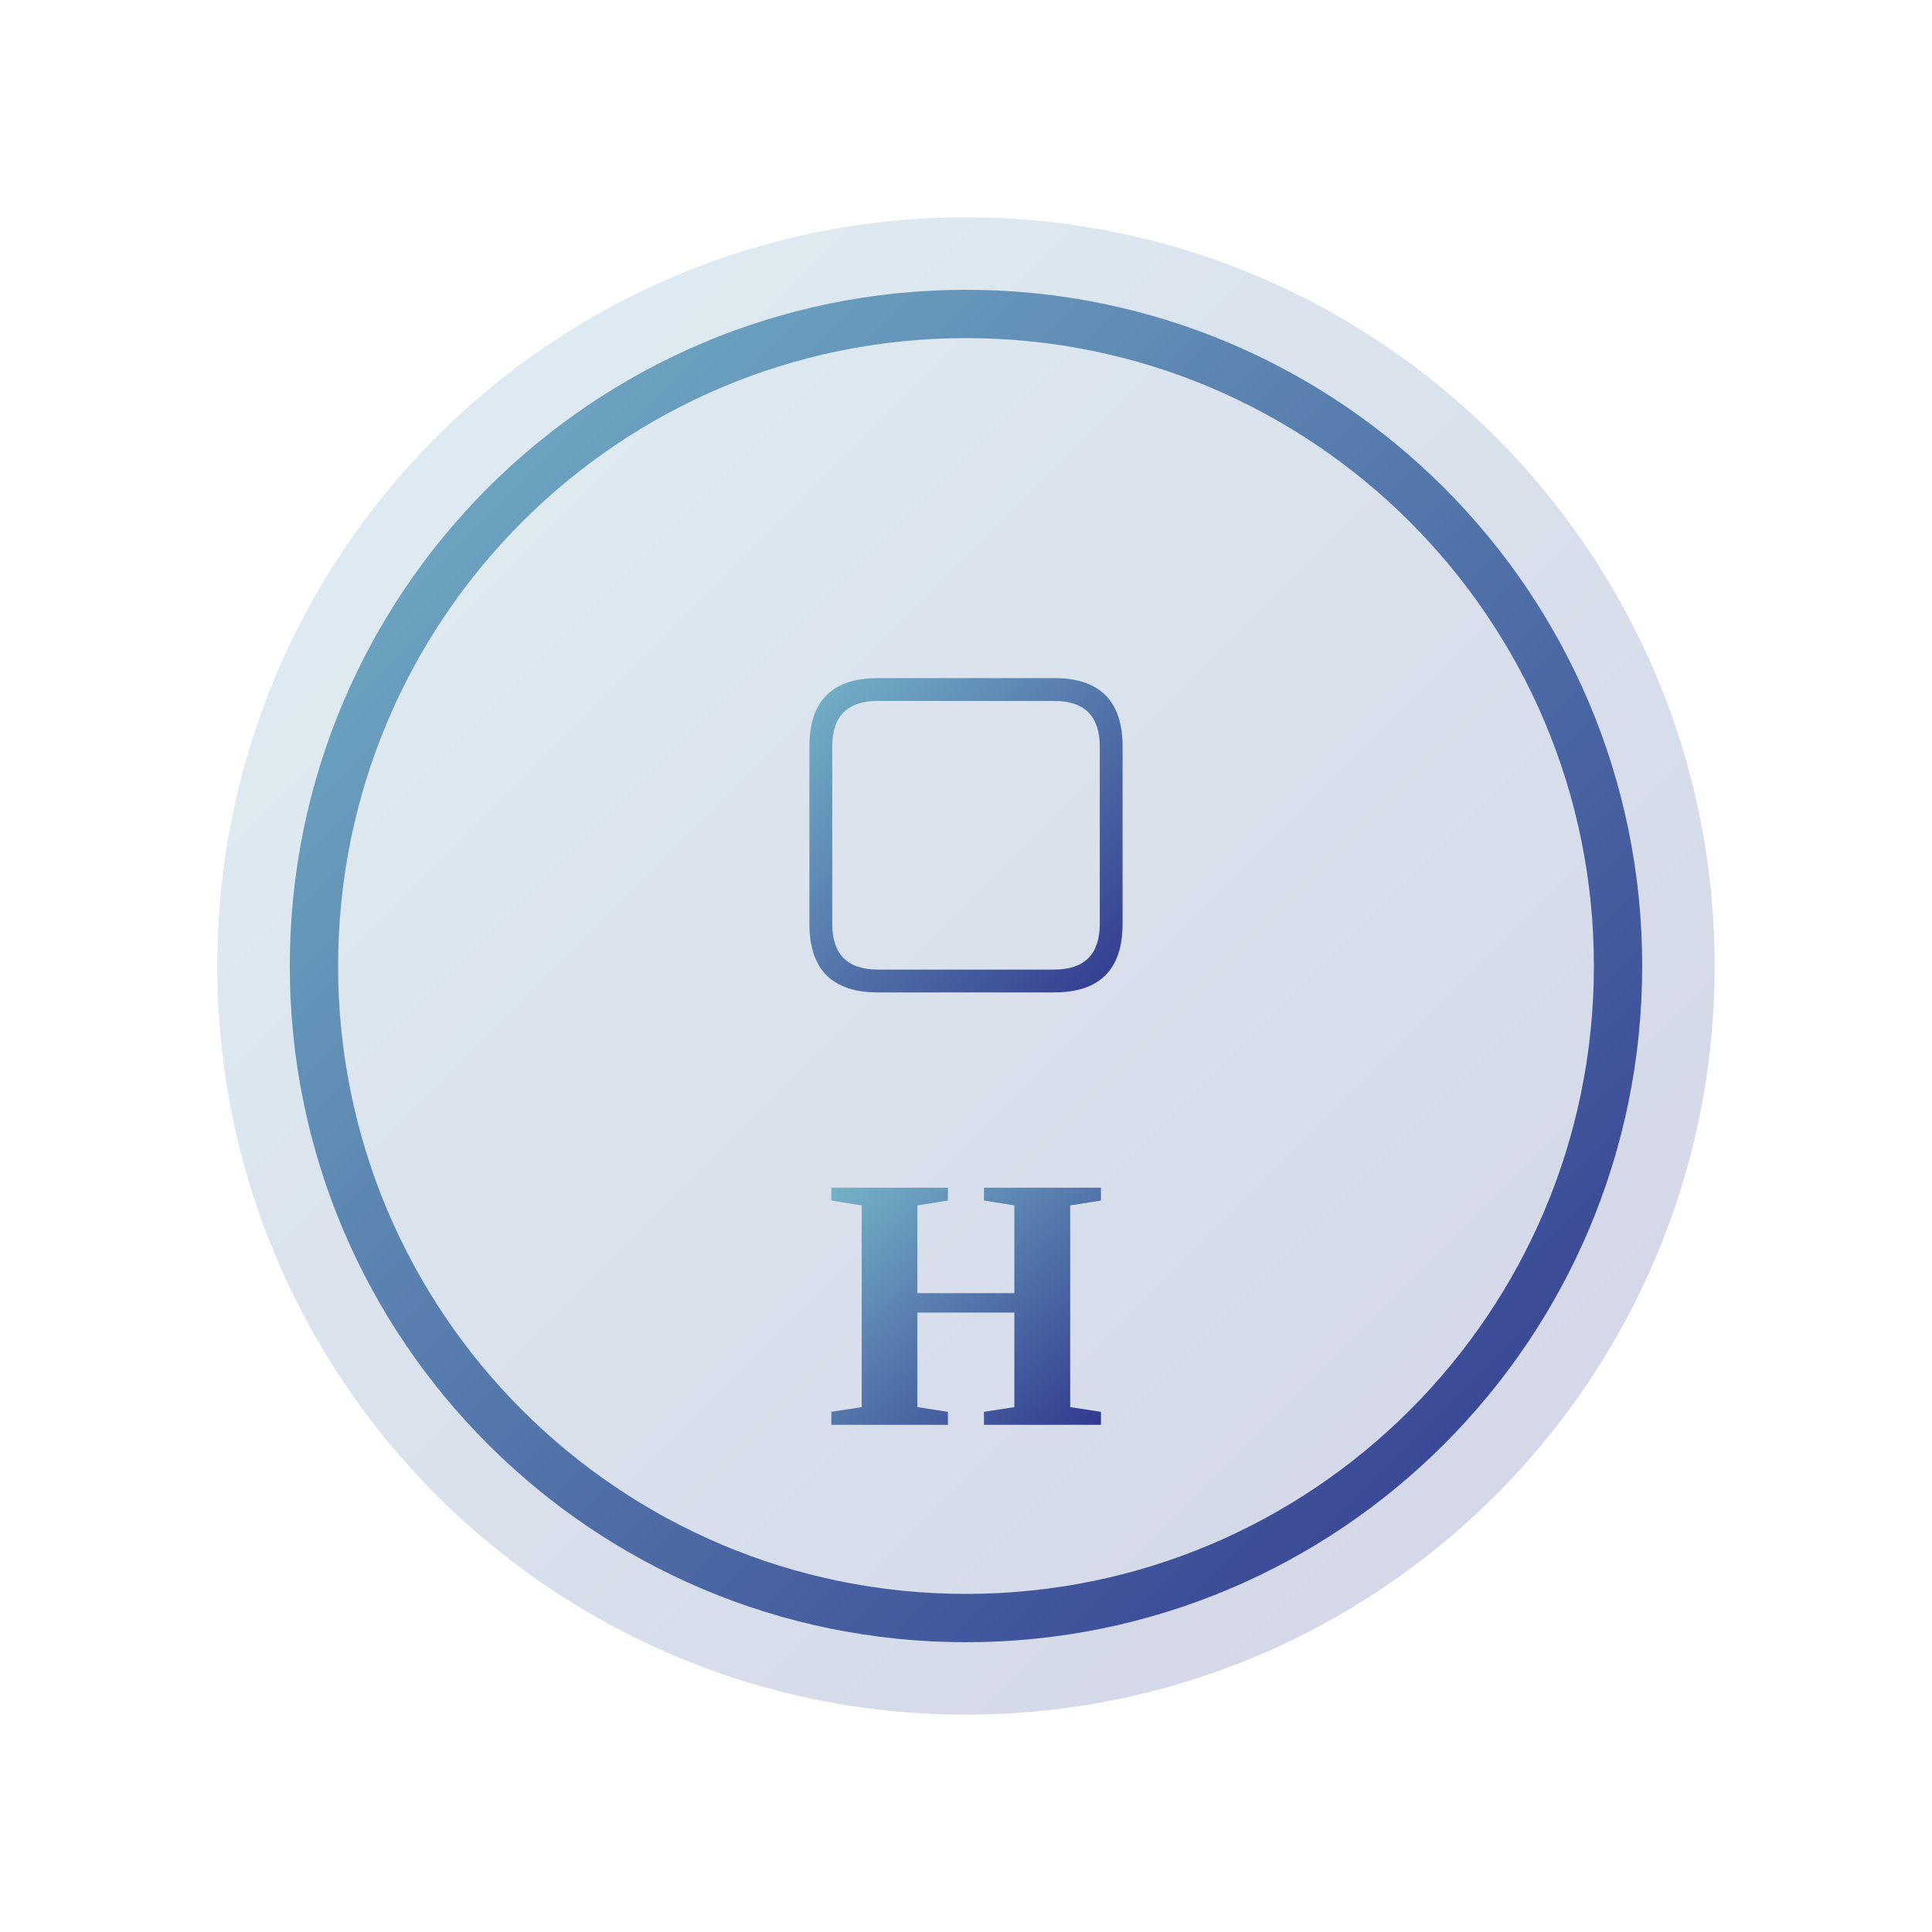
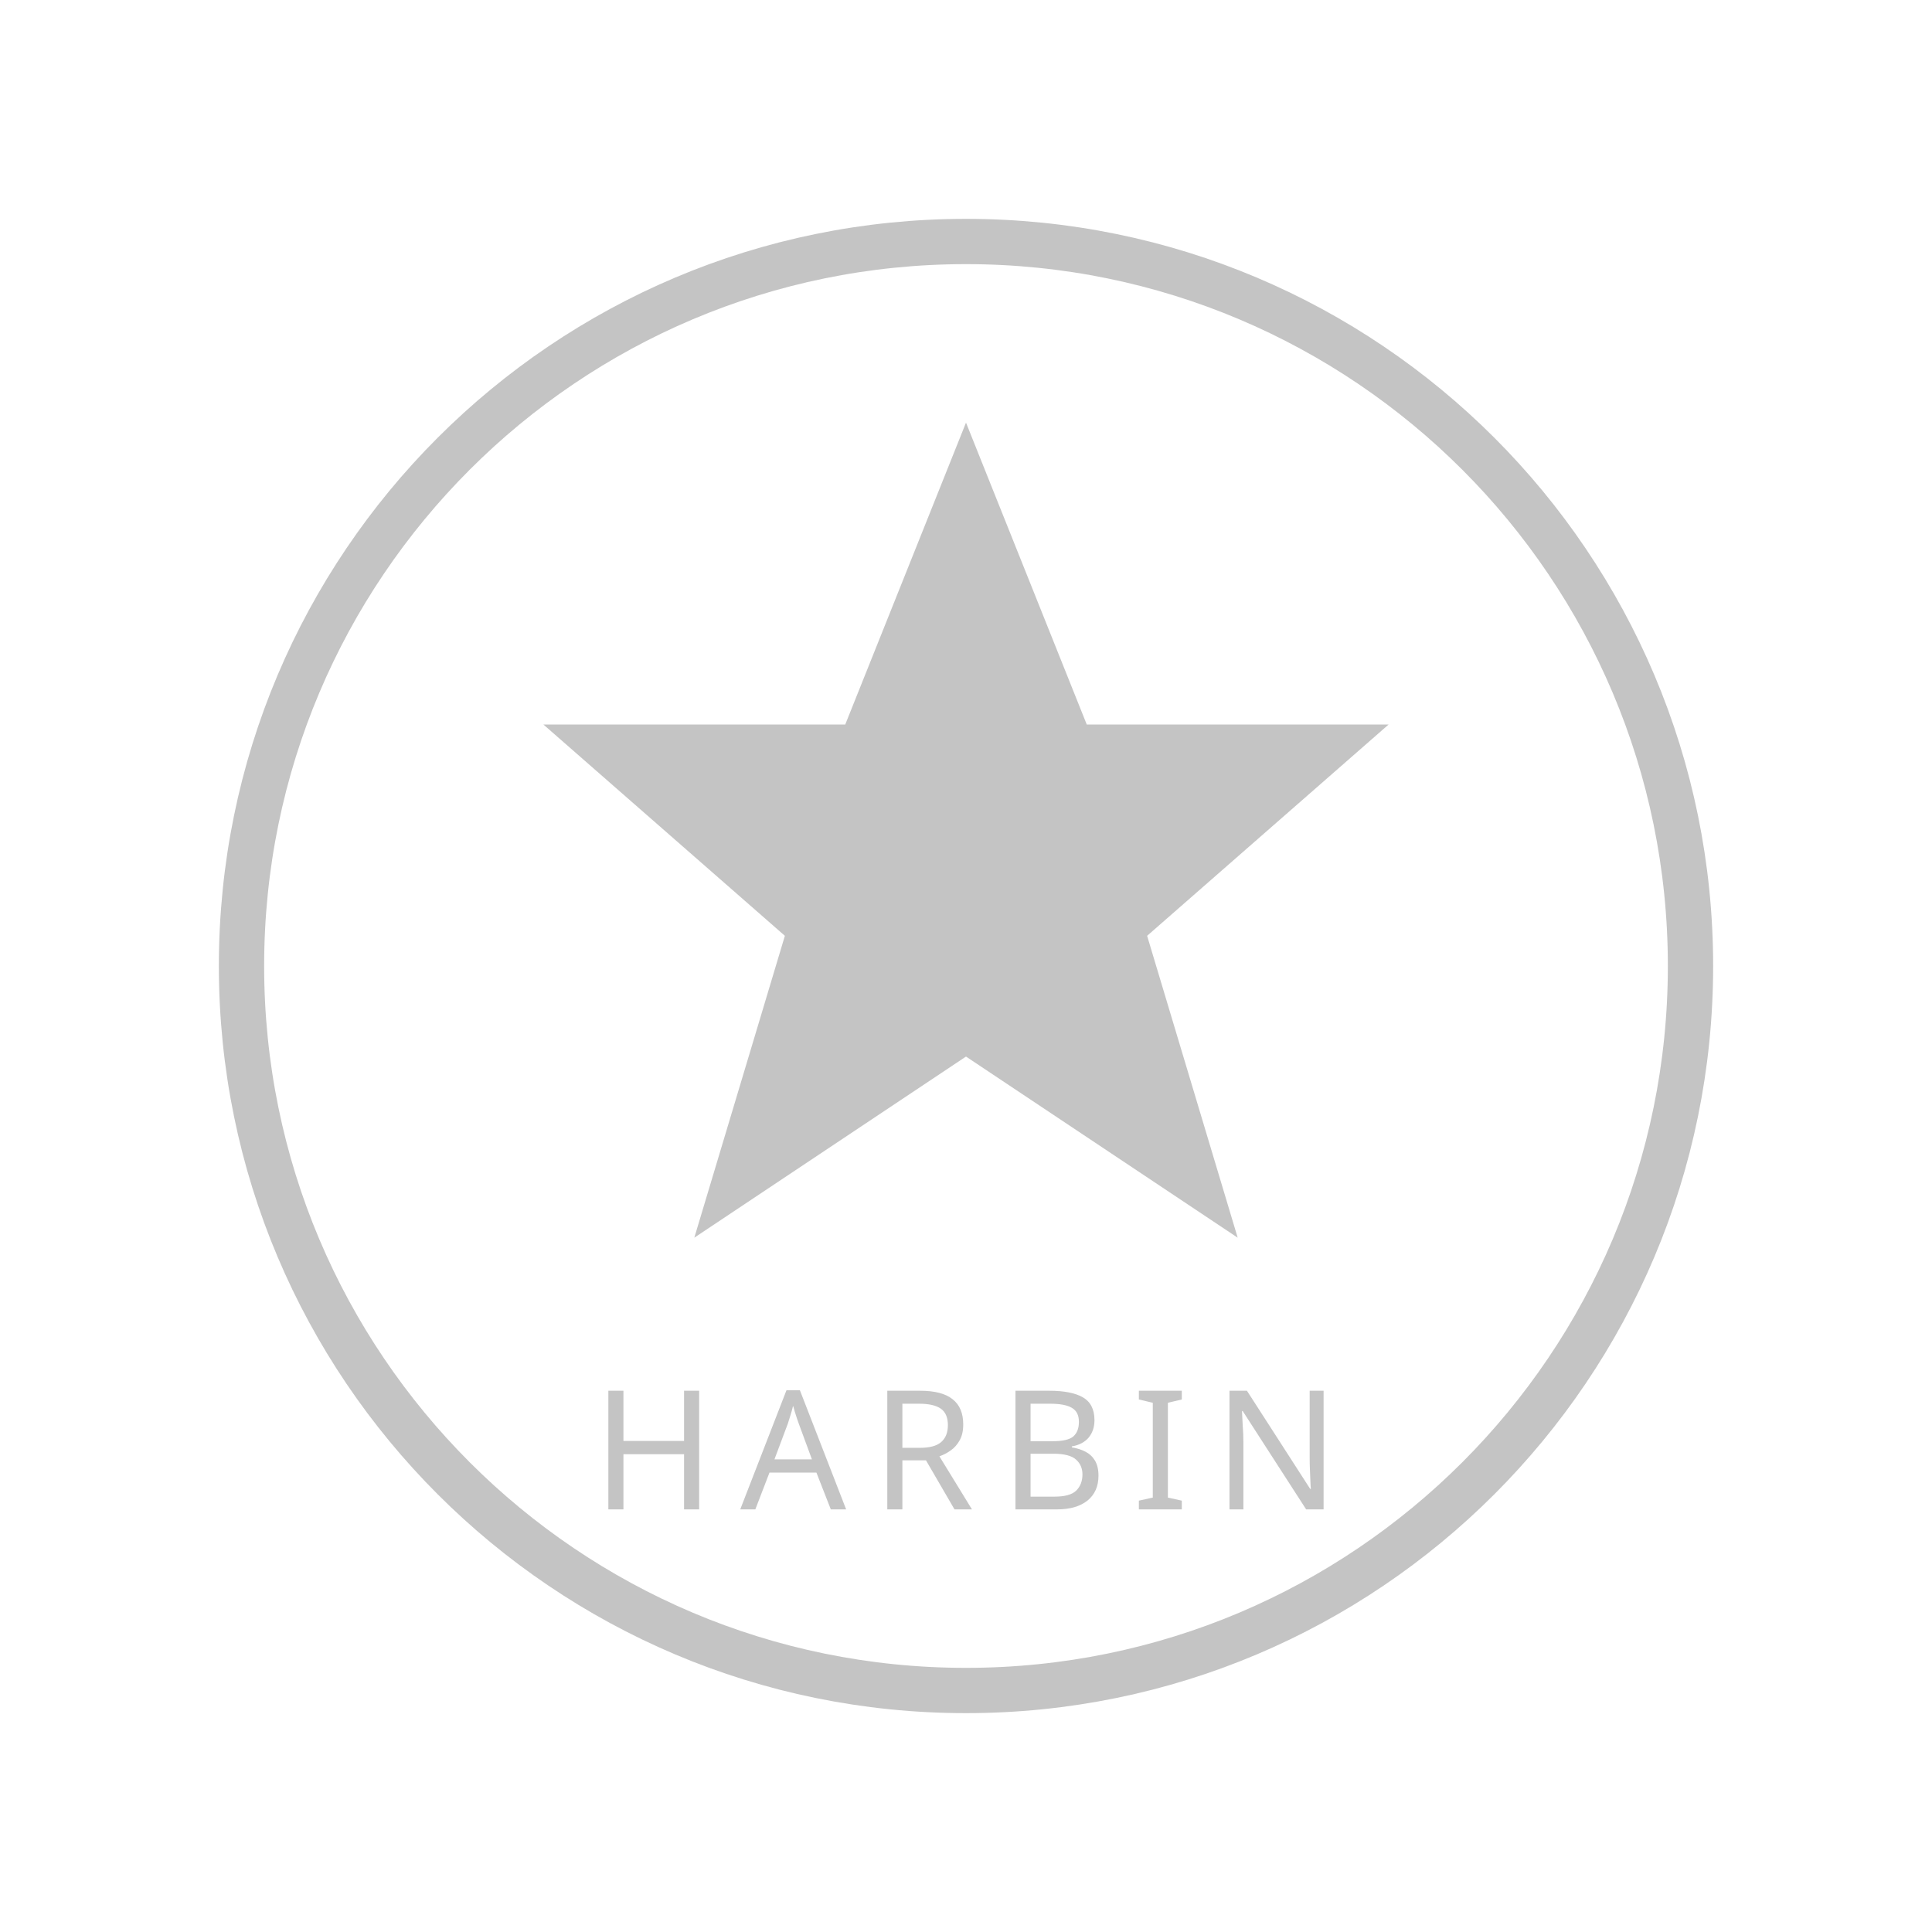
- <svg xmlns="http://www.w3.org/2000/svg" viewBox="0 0 160 160" role="img" aria-label="Harbin">
-   <defs>
-     <linearGradient id="g" x1="0" y1="0" x2="1" y2="1">
-       <stop offset="0%" stop-color="hsl(195 42% 62%)" />
-       <stop offset="100%" stop-color="hsl(235 48% 38%)" />
-     </linearGradient>
-   </defs>
-   <rect width="160" height="160" rx="28" fill="transparent" />
-   <circle cx="80" cy="80" r="62" fill="url(#g)" opacity="0.22" />
-   <circle cx="80" cy="80" r="54" fill="none" stroke="url(#g)" stroke-width="4" />
-   <text x="80" y="78" text-anchor="middle" font-size="34" fill="url(#g)">▢</text>
-   <text x="80" y="118" text-anchor="middle" font-family="Georgia, 'Times New Roman', serif" font-size="30" font-weight="700" fill="url(#g)">H</text>
+ <svg xmlns="http://www.w3.org/2000/svg" viewBox="0 0 128 128" role="img">
+   <circle cx="64" cy="64" r="48" fill="none" stroke="#C4C4C4" stroke-width="3" />
+   <path fill="#C4C4C4" d="M64 28l8 20h20l-16 14 6 20-18-12-18 12 6-20-16-14h20z" />
+   <text x="64" y="100" text-anchor="middle" font-family="Arial Black, sans-serif" font-size="11" fill="#C4C4C4" letter-spacing="0.15em">HARBIN</text>
</svg>
